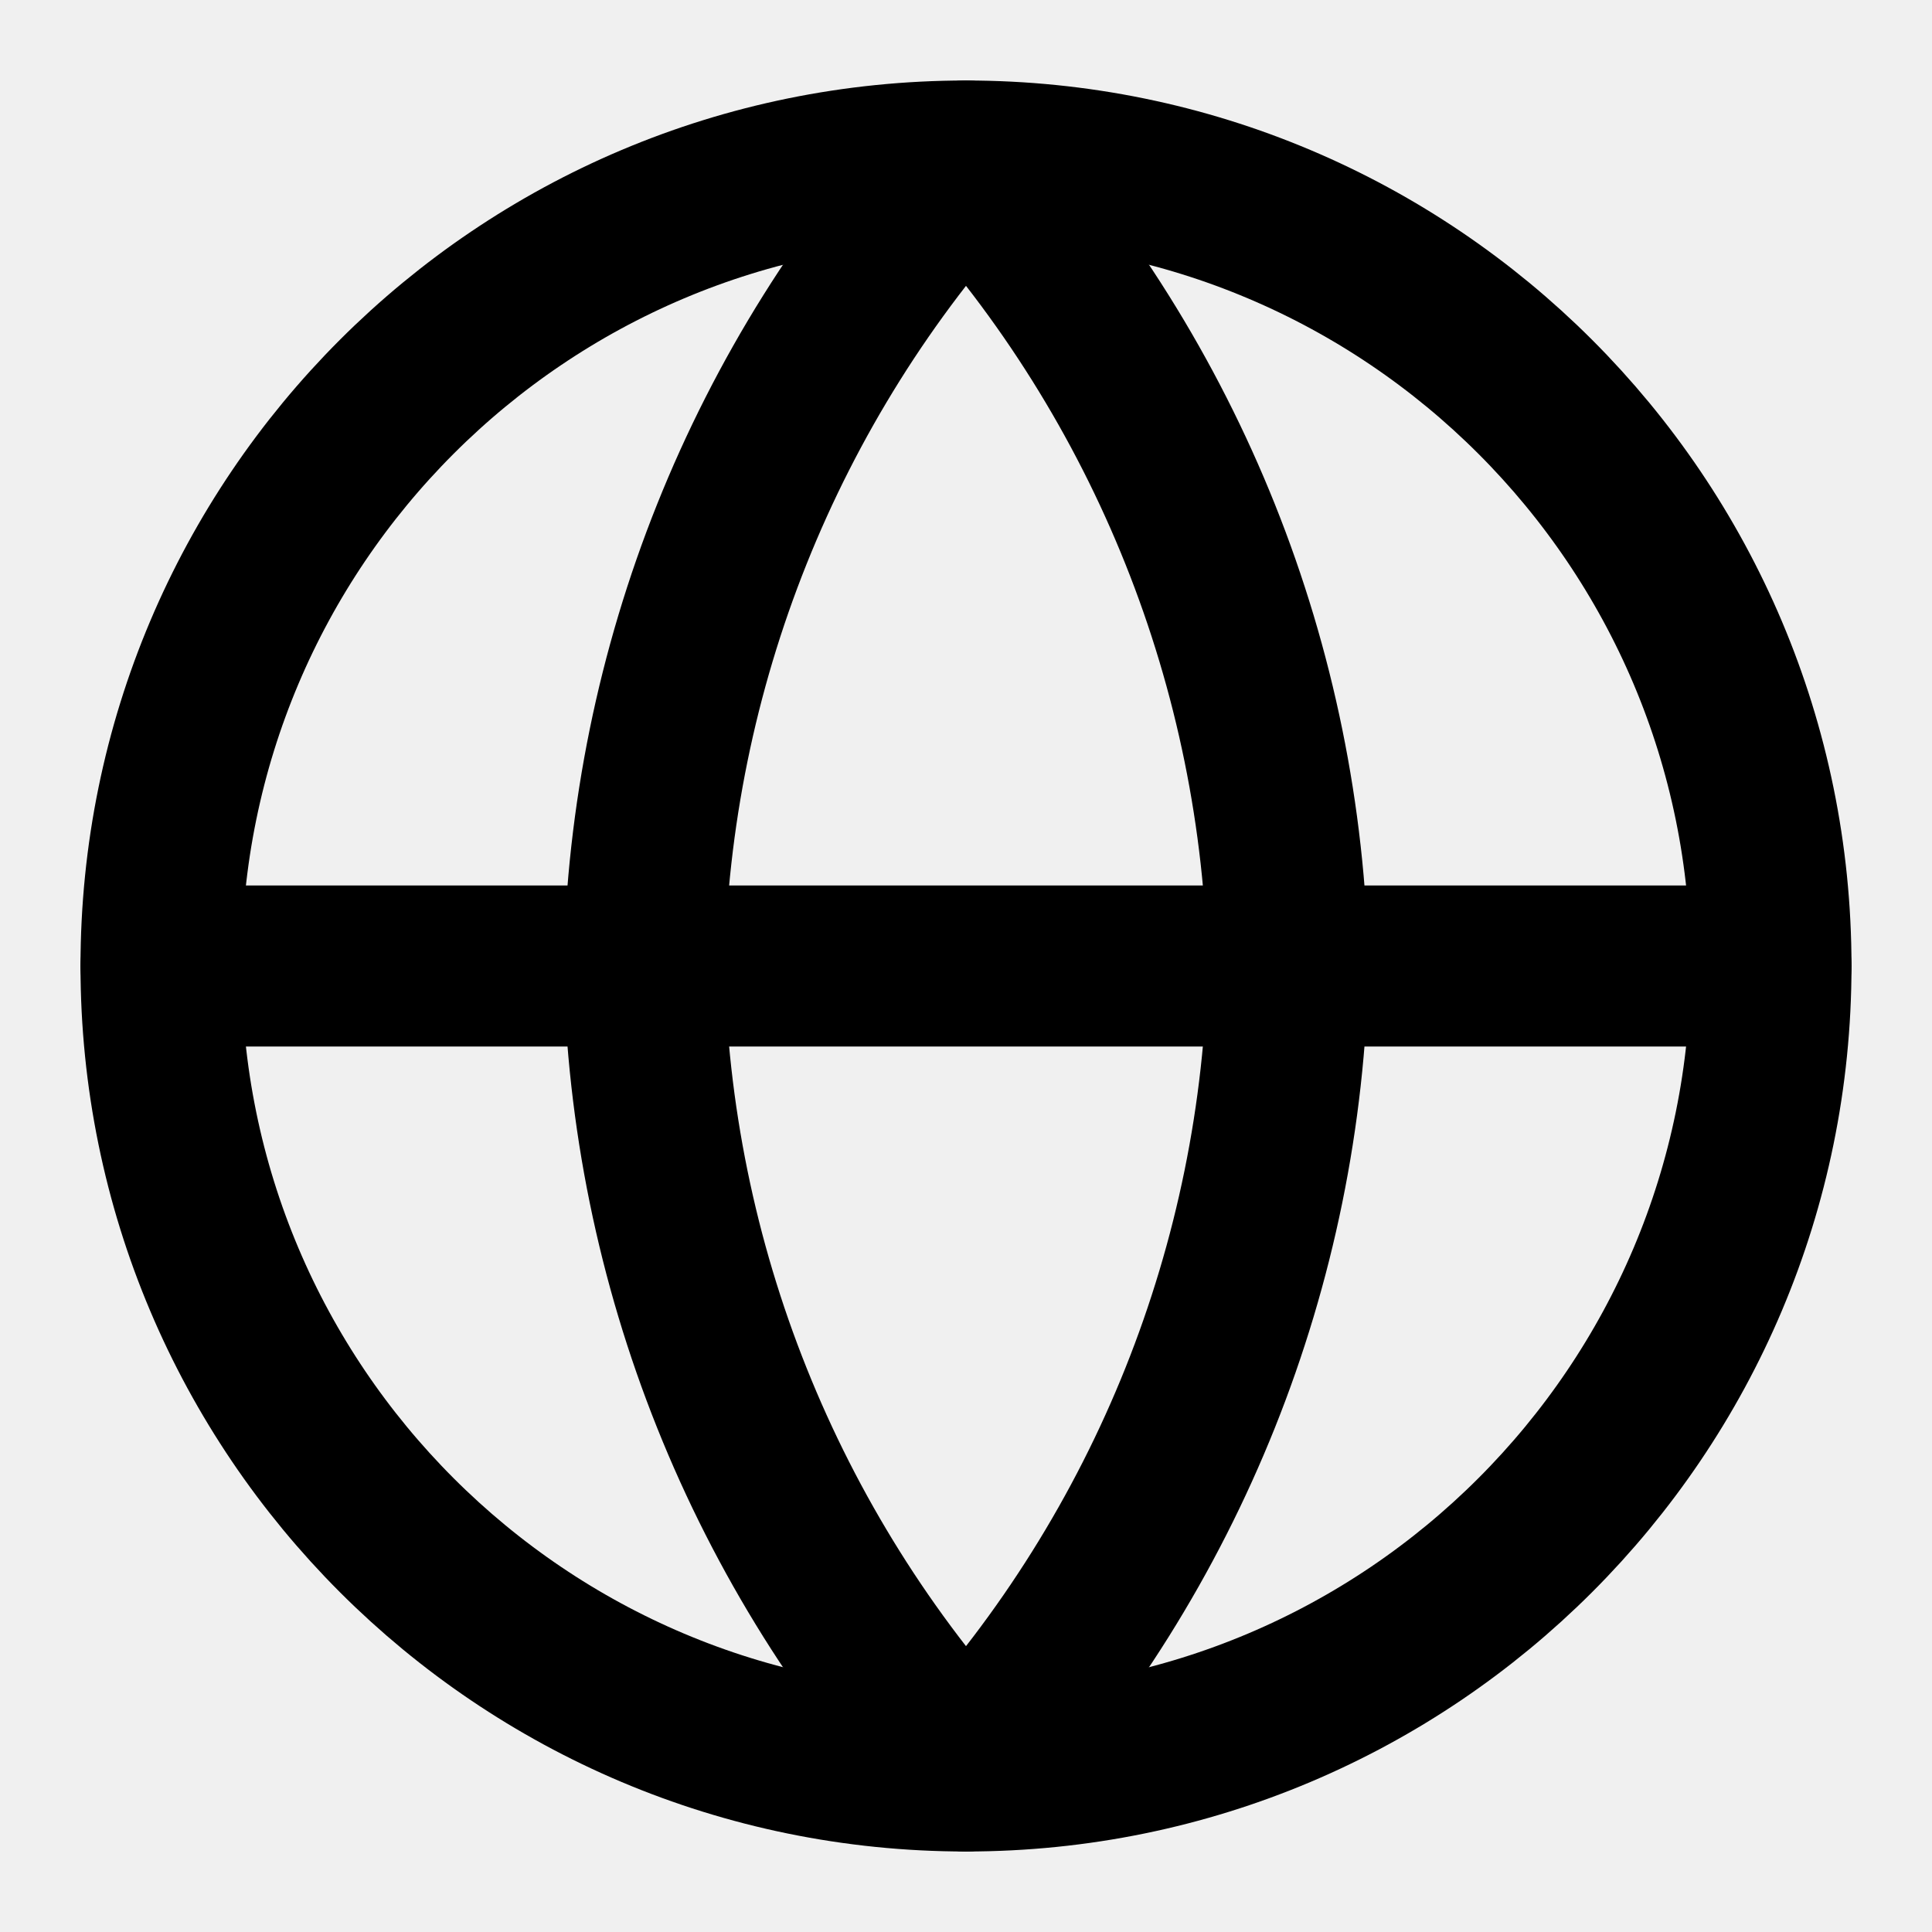
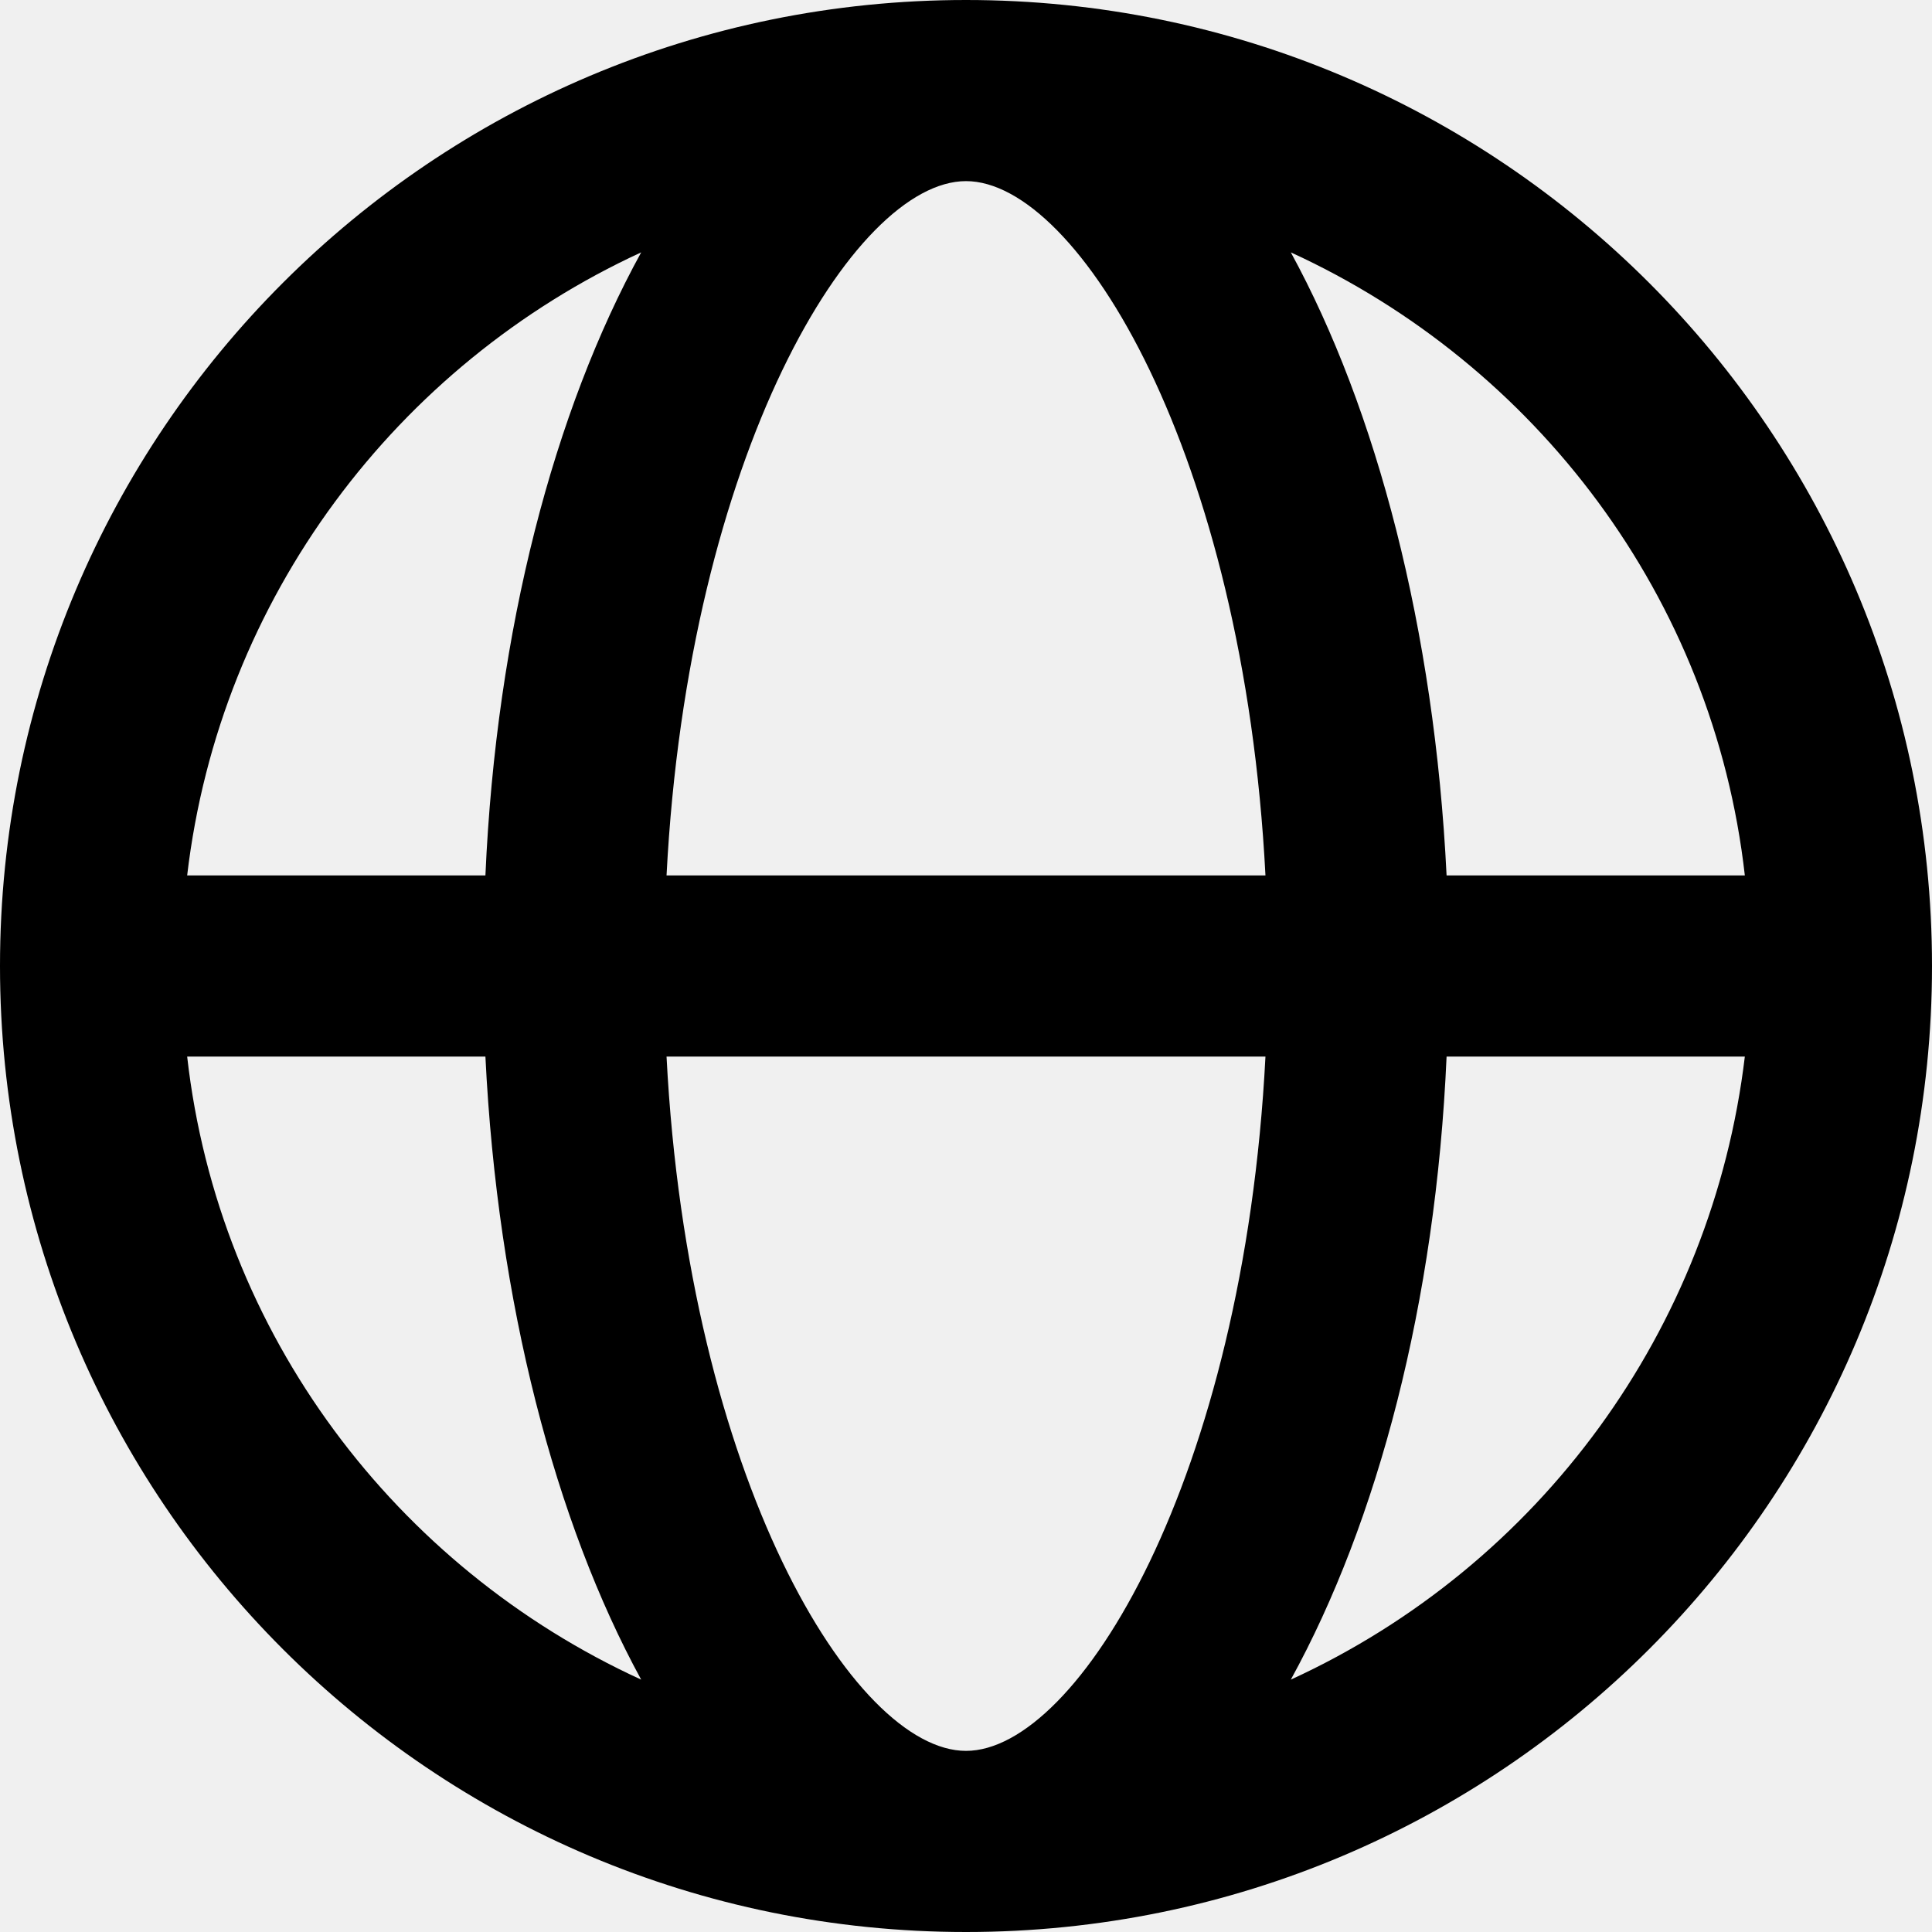
- <svg xmlns="http://www.w3.org/2000/svg" width="24px" height="24px" viewBox="0 0 24 24">
-   <g stroke="none" stroke-width="1" fill="none" fill-rule="evenodd" stroke-linecap="round" stroke-linejoin="round">
-     <g transform="translate(2, 2)" stroke="#000000" stroke-width="2">
-       <circle cx="10" cy="10" r="10" />
-       <path d="M0,10 L20,10" />
-       <path d="M10,2.22044605e-16 C12.501,2.738 13.923,6.292 14,10 C13.923,13.708 12.501,17.262 10,20 C7.499,17.262 6.077,13.708 6,10 C6.077,6.292 7.499,2.738 10,0 L10,2.22044605e-16 Z" />
-     </g>
+ <svg xmlns="http://www.w3.org/2000/svg" width="16" height="16">
+   <g clip-path="url(#a)">
+     <path fill="currentColor" d="M8 0C3.58 0 0 3.58 0 8s3.58 8 8 8 8-3.58 8-8-3.58-8-8-8m6.45 7.25h-2.47c-.1-2.04-.58-3.86-1.29-5.16 2.03.93 3.5 2.86 3.76 5.16M8 14.5c-.93 0-2.3-2.26-2.48-5.75h4.96C10.3 12.24 8.93 14.5 8 14.5M5.52 7.25C5.7 3.76 7.07 1.5 8 1.5s2.3 2.26 2.48 5.75zm-.21-5.16c-.72 1.31-1.2 3.12-1.29 5.16H1.55c.27-2.3 1.74-4.23 3.76-5.16M1.55 8.75h2.47c.1 2.04.58 3.86 1.29 5.16-2.03-.93-3.5-2.86-3.76-5.16m9.14 5.16c.72-1.31 1.2-3.12 1.29-5.16h2.47a6.53 6.53 0 0 1-3.76 5.16" />
  </g>
+   <defs>
+     <clipPath id="a">
+       <path fill="#fff" d="M0 0h16v16H0z" />
+     </clipPath>
+   </defs>
</svg>
